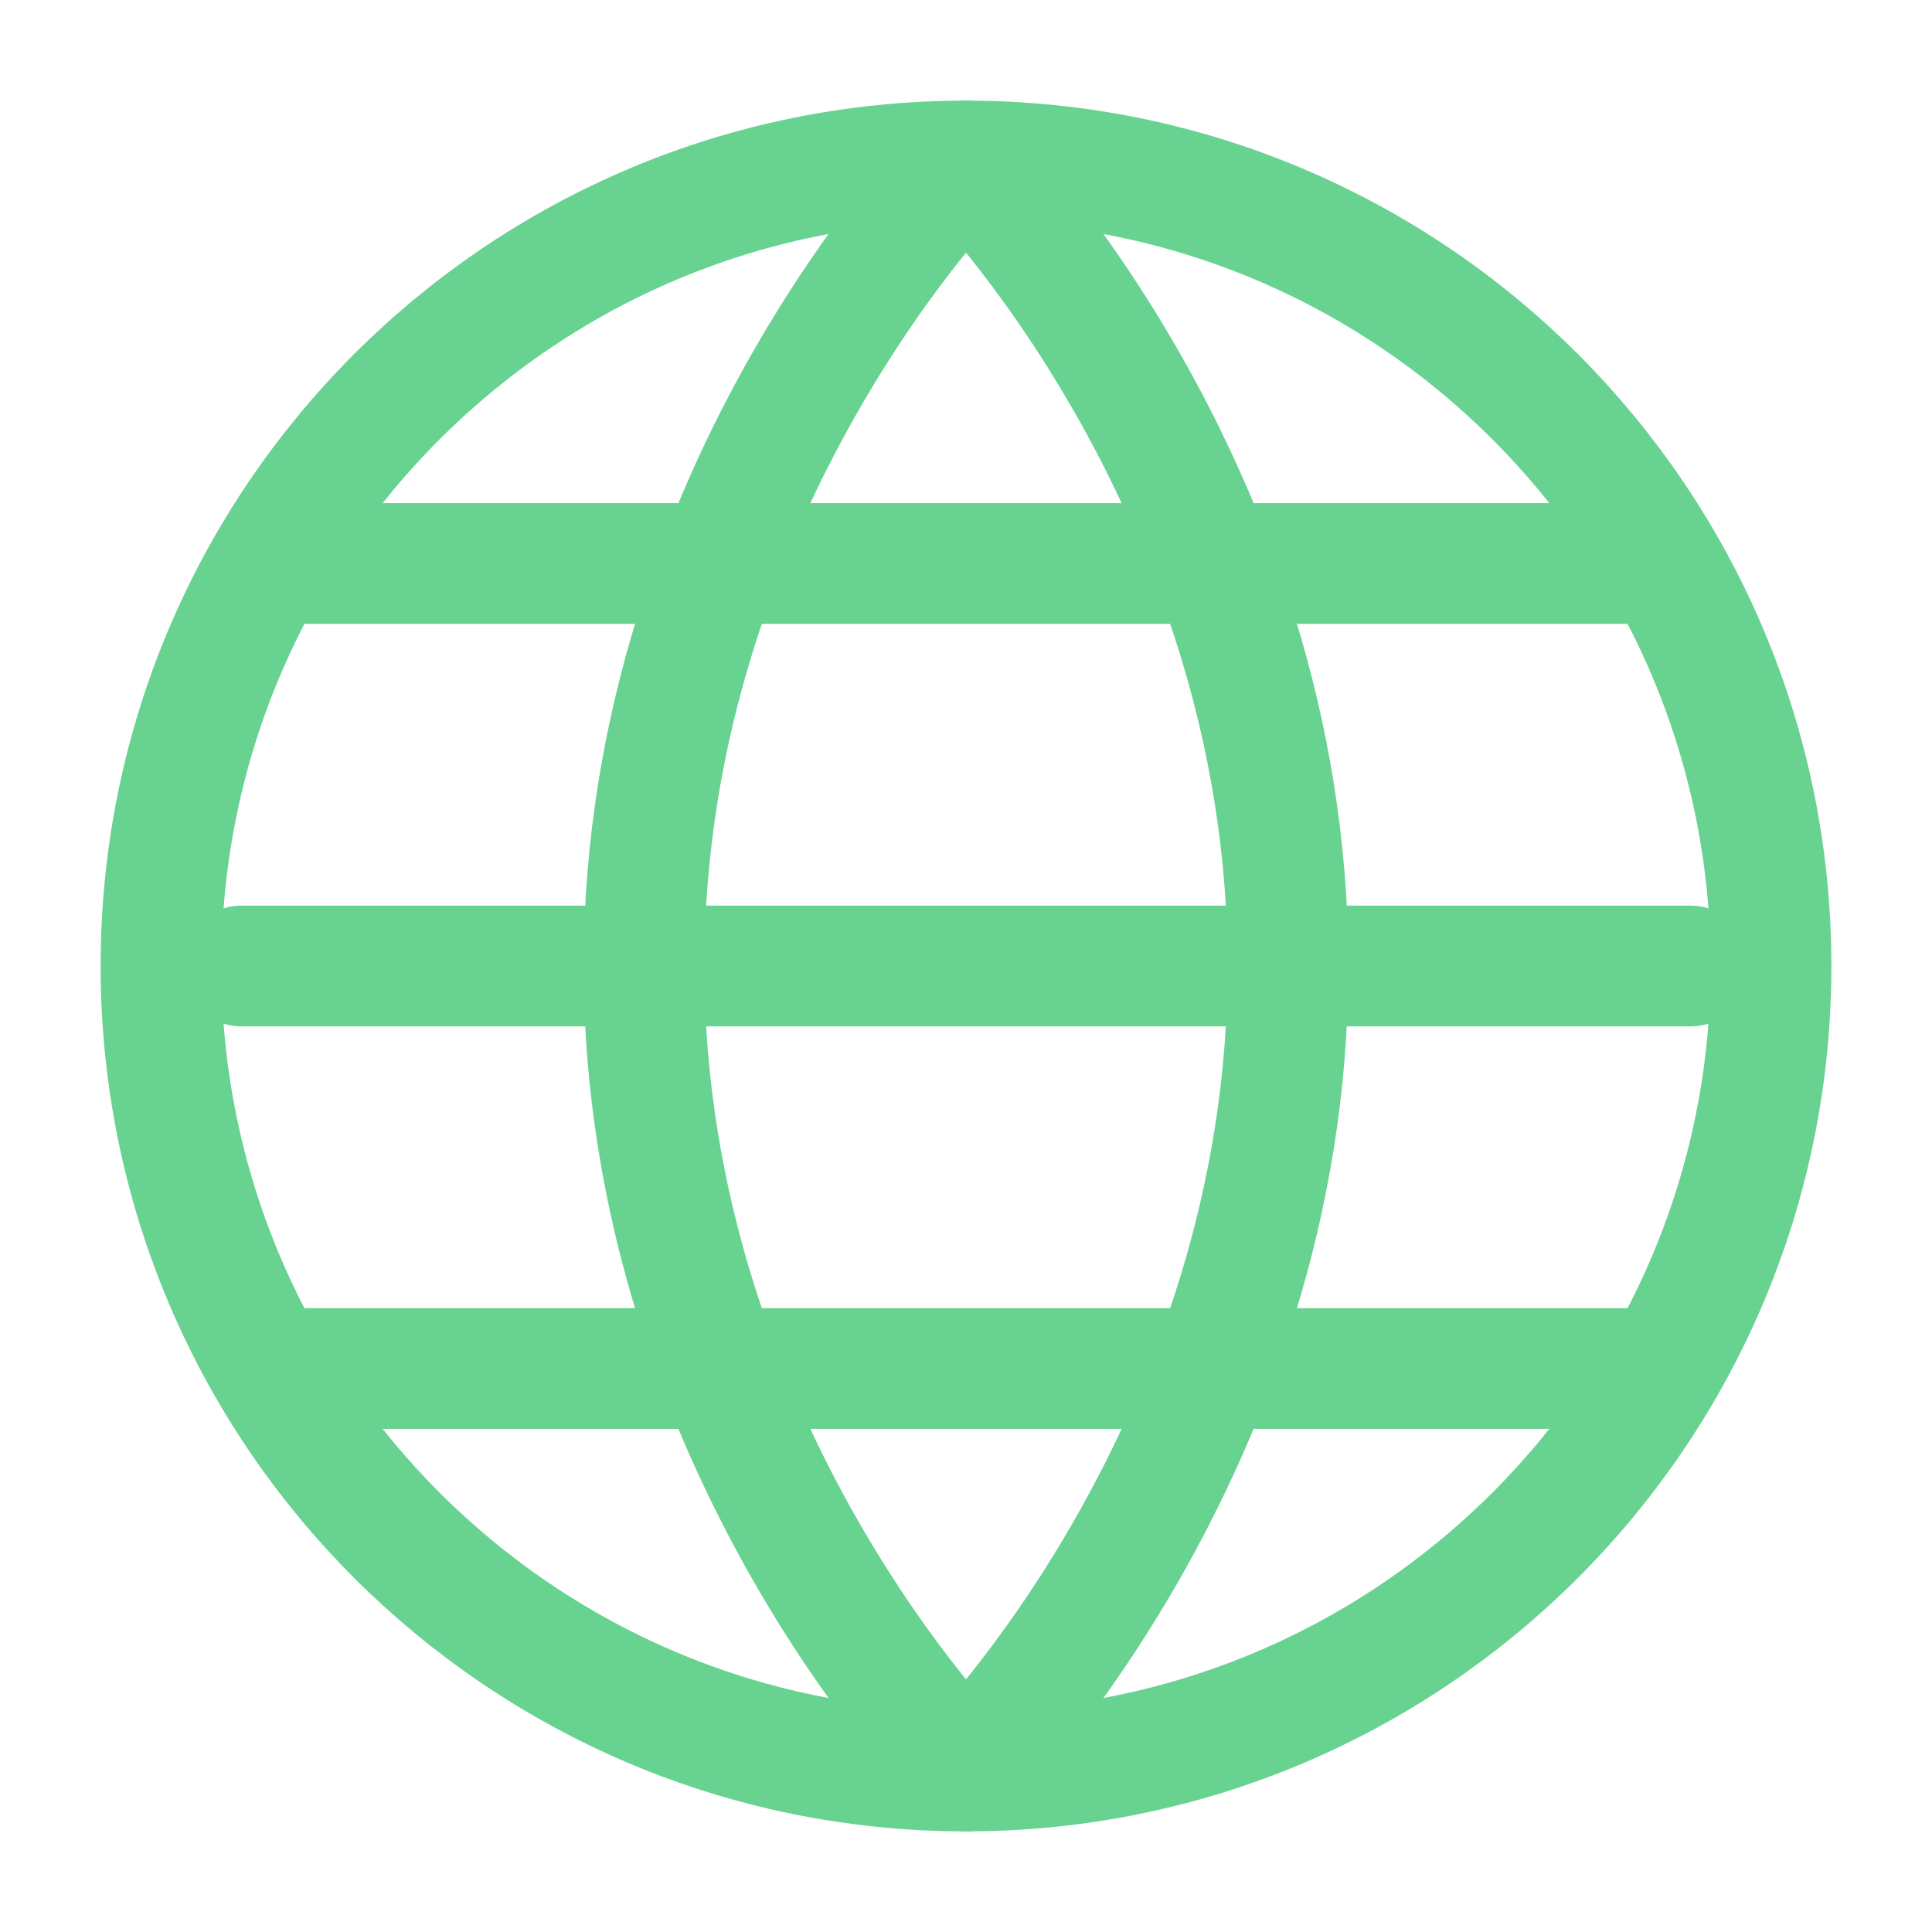
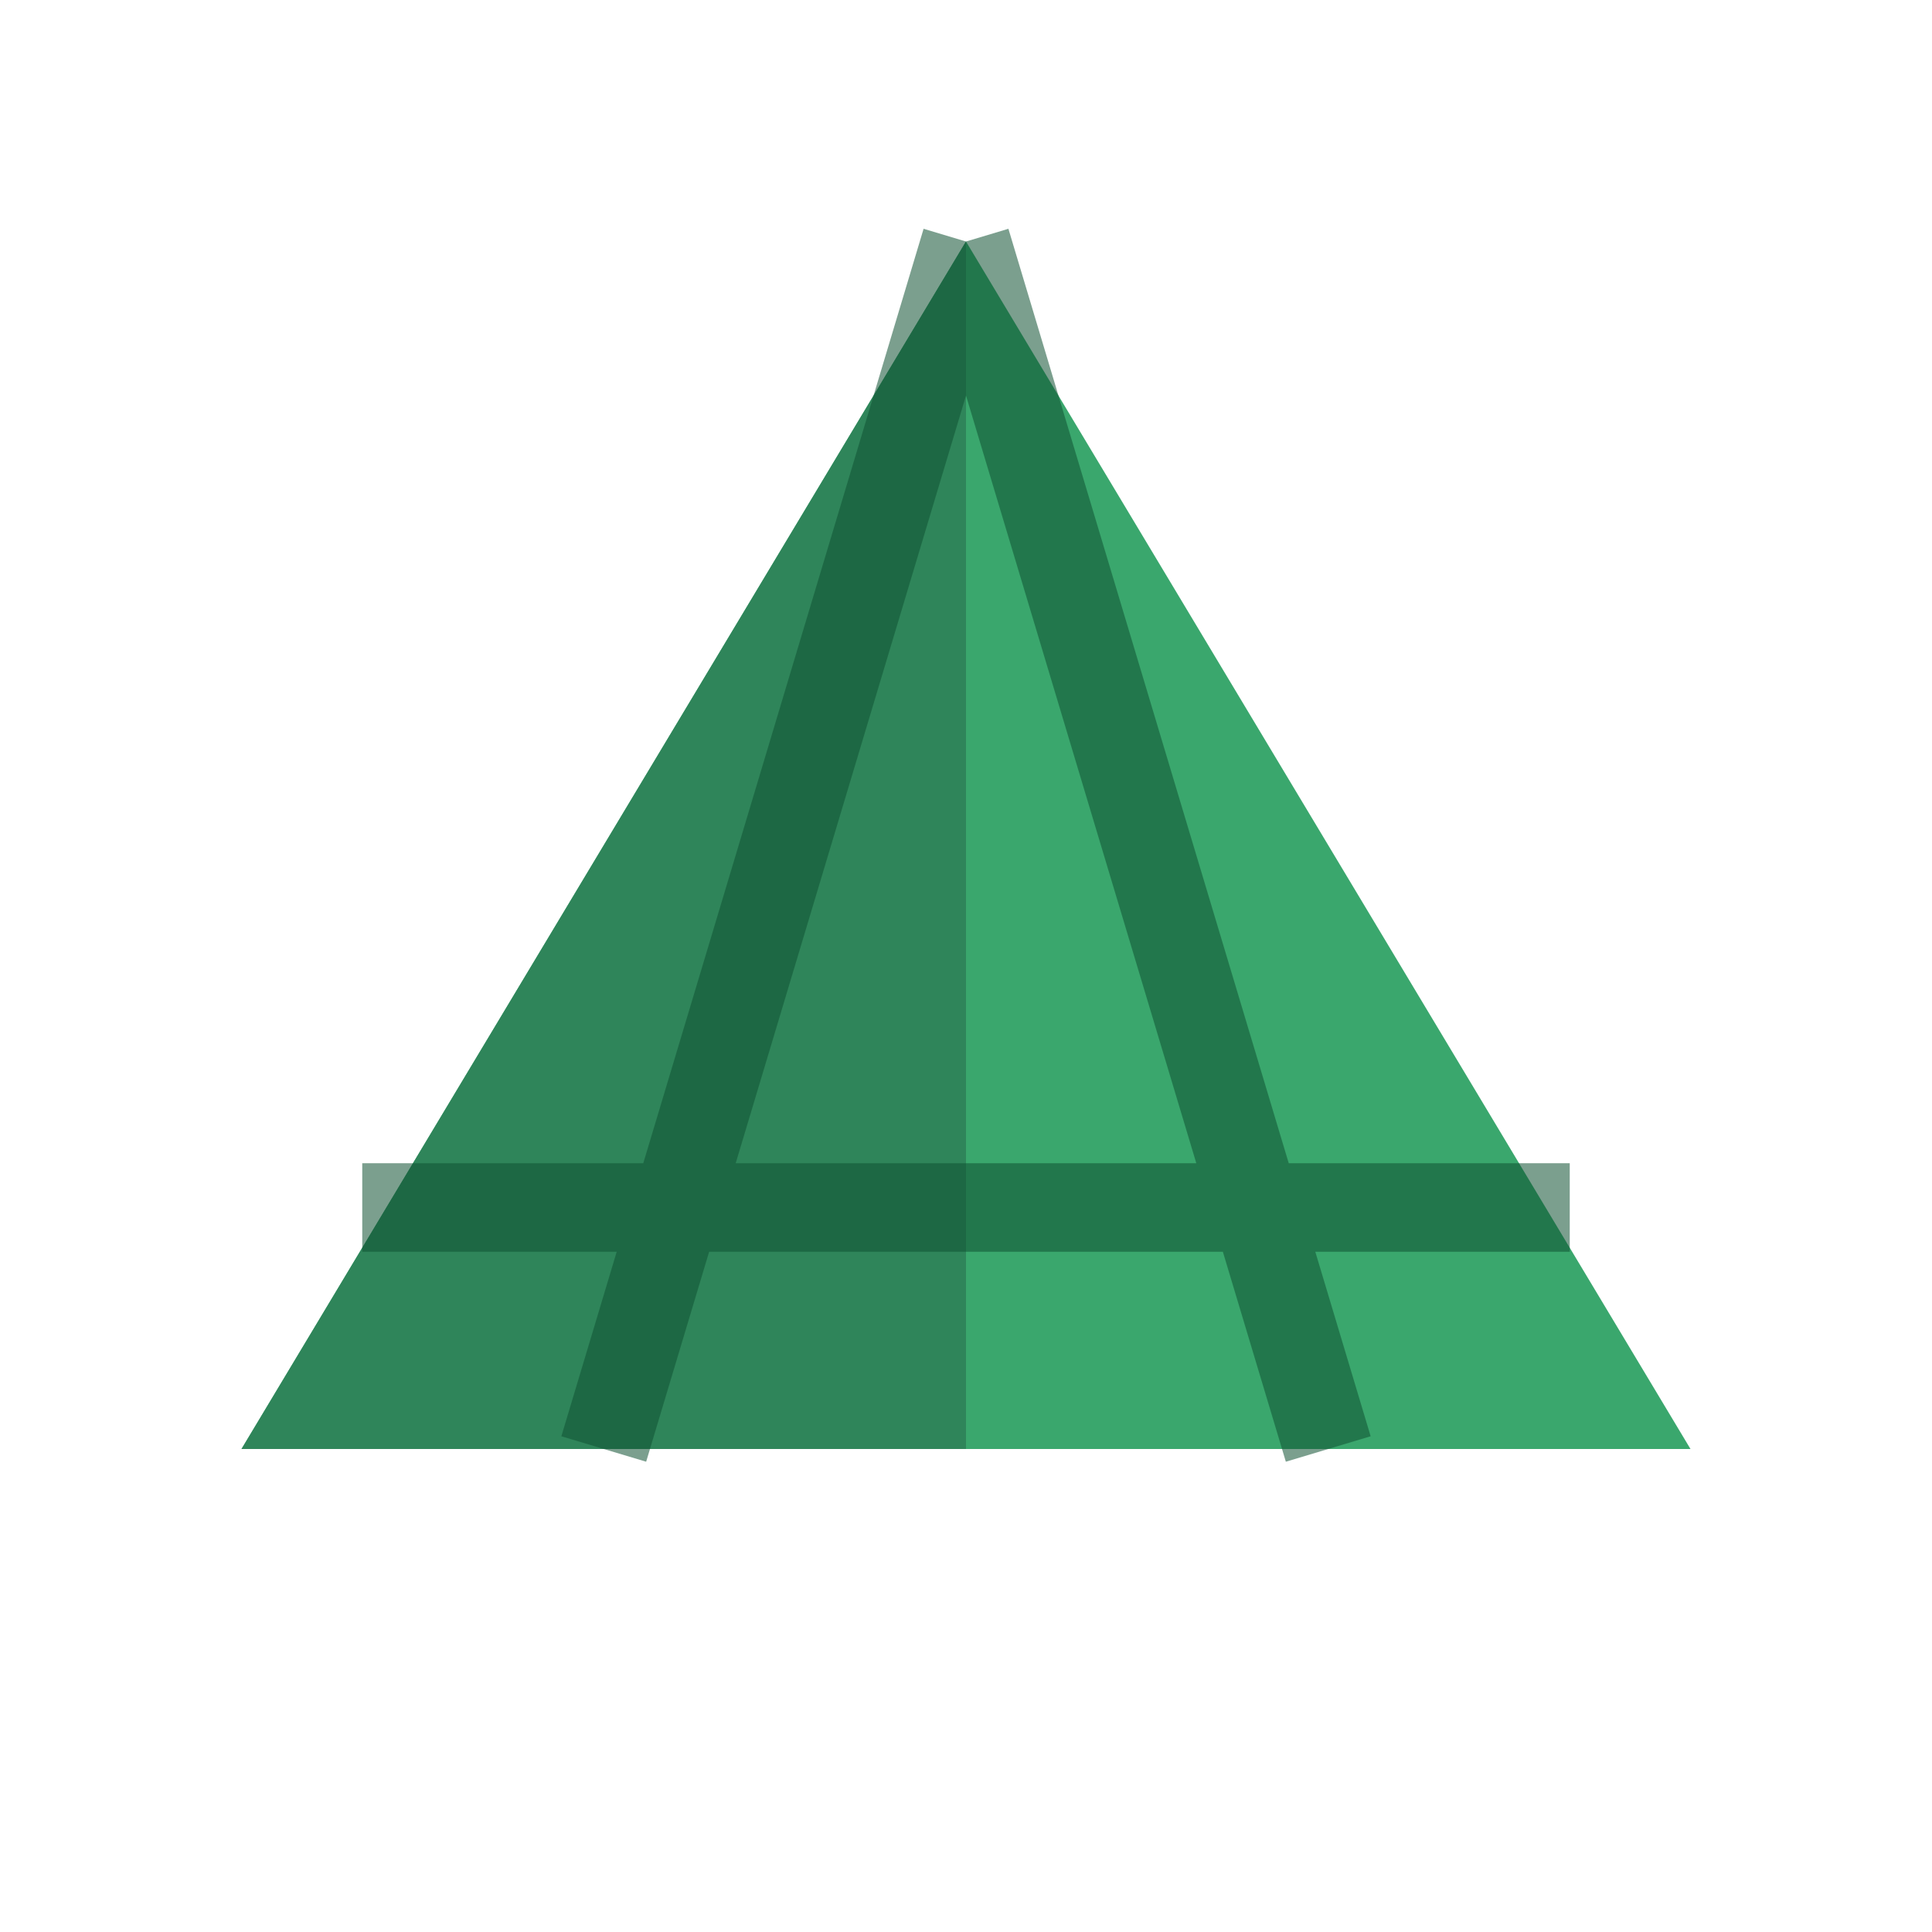
- <svg xmlns="http://www.w3.org/2000/svg" width="16px" height="16px" viewBox="0 0 24 24" stroke-width="1.5" fill="none" color="#68D391">
-   <path d="M12 22C17.523 22 22 17.523 22 12C22 6.477 17.523 2 12 2C6.477 2 2 6.477 2 12C2 17.523 6.477 22 12 22Z" stroke="#68D391" stroke-width="1.5" stroke-linecap="round" stroke-linejoin="round" />
-   <path d="M12 2C12 2 16 6 16 12C16 18 12 22 12 22" stroke="#68D391" stroke-width="1.5" stroke-linecap="round" stroke-linejoin="round" />
-   <path d="M12 2C12 2 8 6 8 12C8 18 12 22 12 22" stroke="#68D391" stroke-width="1.5" stroke-linecap="round" stroke-linejoin="round" />
-   <path d="M3 12H21" stroke="#68D391" stroke-width="1.5" stroke-linecap="round" stroke-linejoin="round" />
-   <path d="M3.5 7H20.5" stroke="#68D391" stroke-width="1.5" stroke-linecap="round" stroke-linejoin="round" />
-   <path d="M3.5 17H20.5" stroke="#68D391" stroke-width="1.5" stroke-linecap="round" stroke-linejoin="round" />
+ <svg xmlns="http://www.w3.org/2000/svg" width="16" height="16" viewBox="0 0 24 24" fill="none">
+   <path d="M12 3 L21 18 L3 18 Z" fill="#3AA76D" />
+   <path d="M12 3 L12 18 L3 18 Z" fill="#2F855A" />
+   <path d="M12 3 L7.5 18 M12 3 L16.5 18 M4.5 15 L19.5 15" stroke="#0F5132" stroke-width="1.1" stroke-linejoin="round" fill="none" opacity="0.55" />
</svg>
